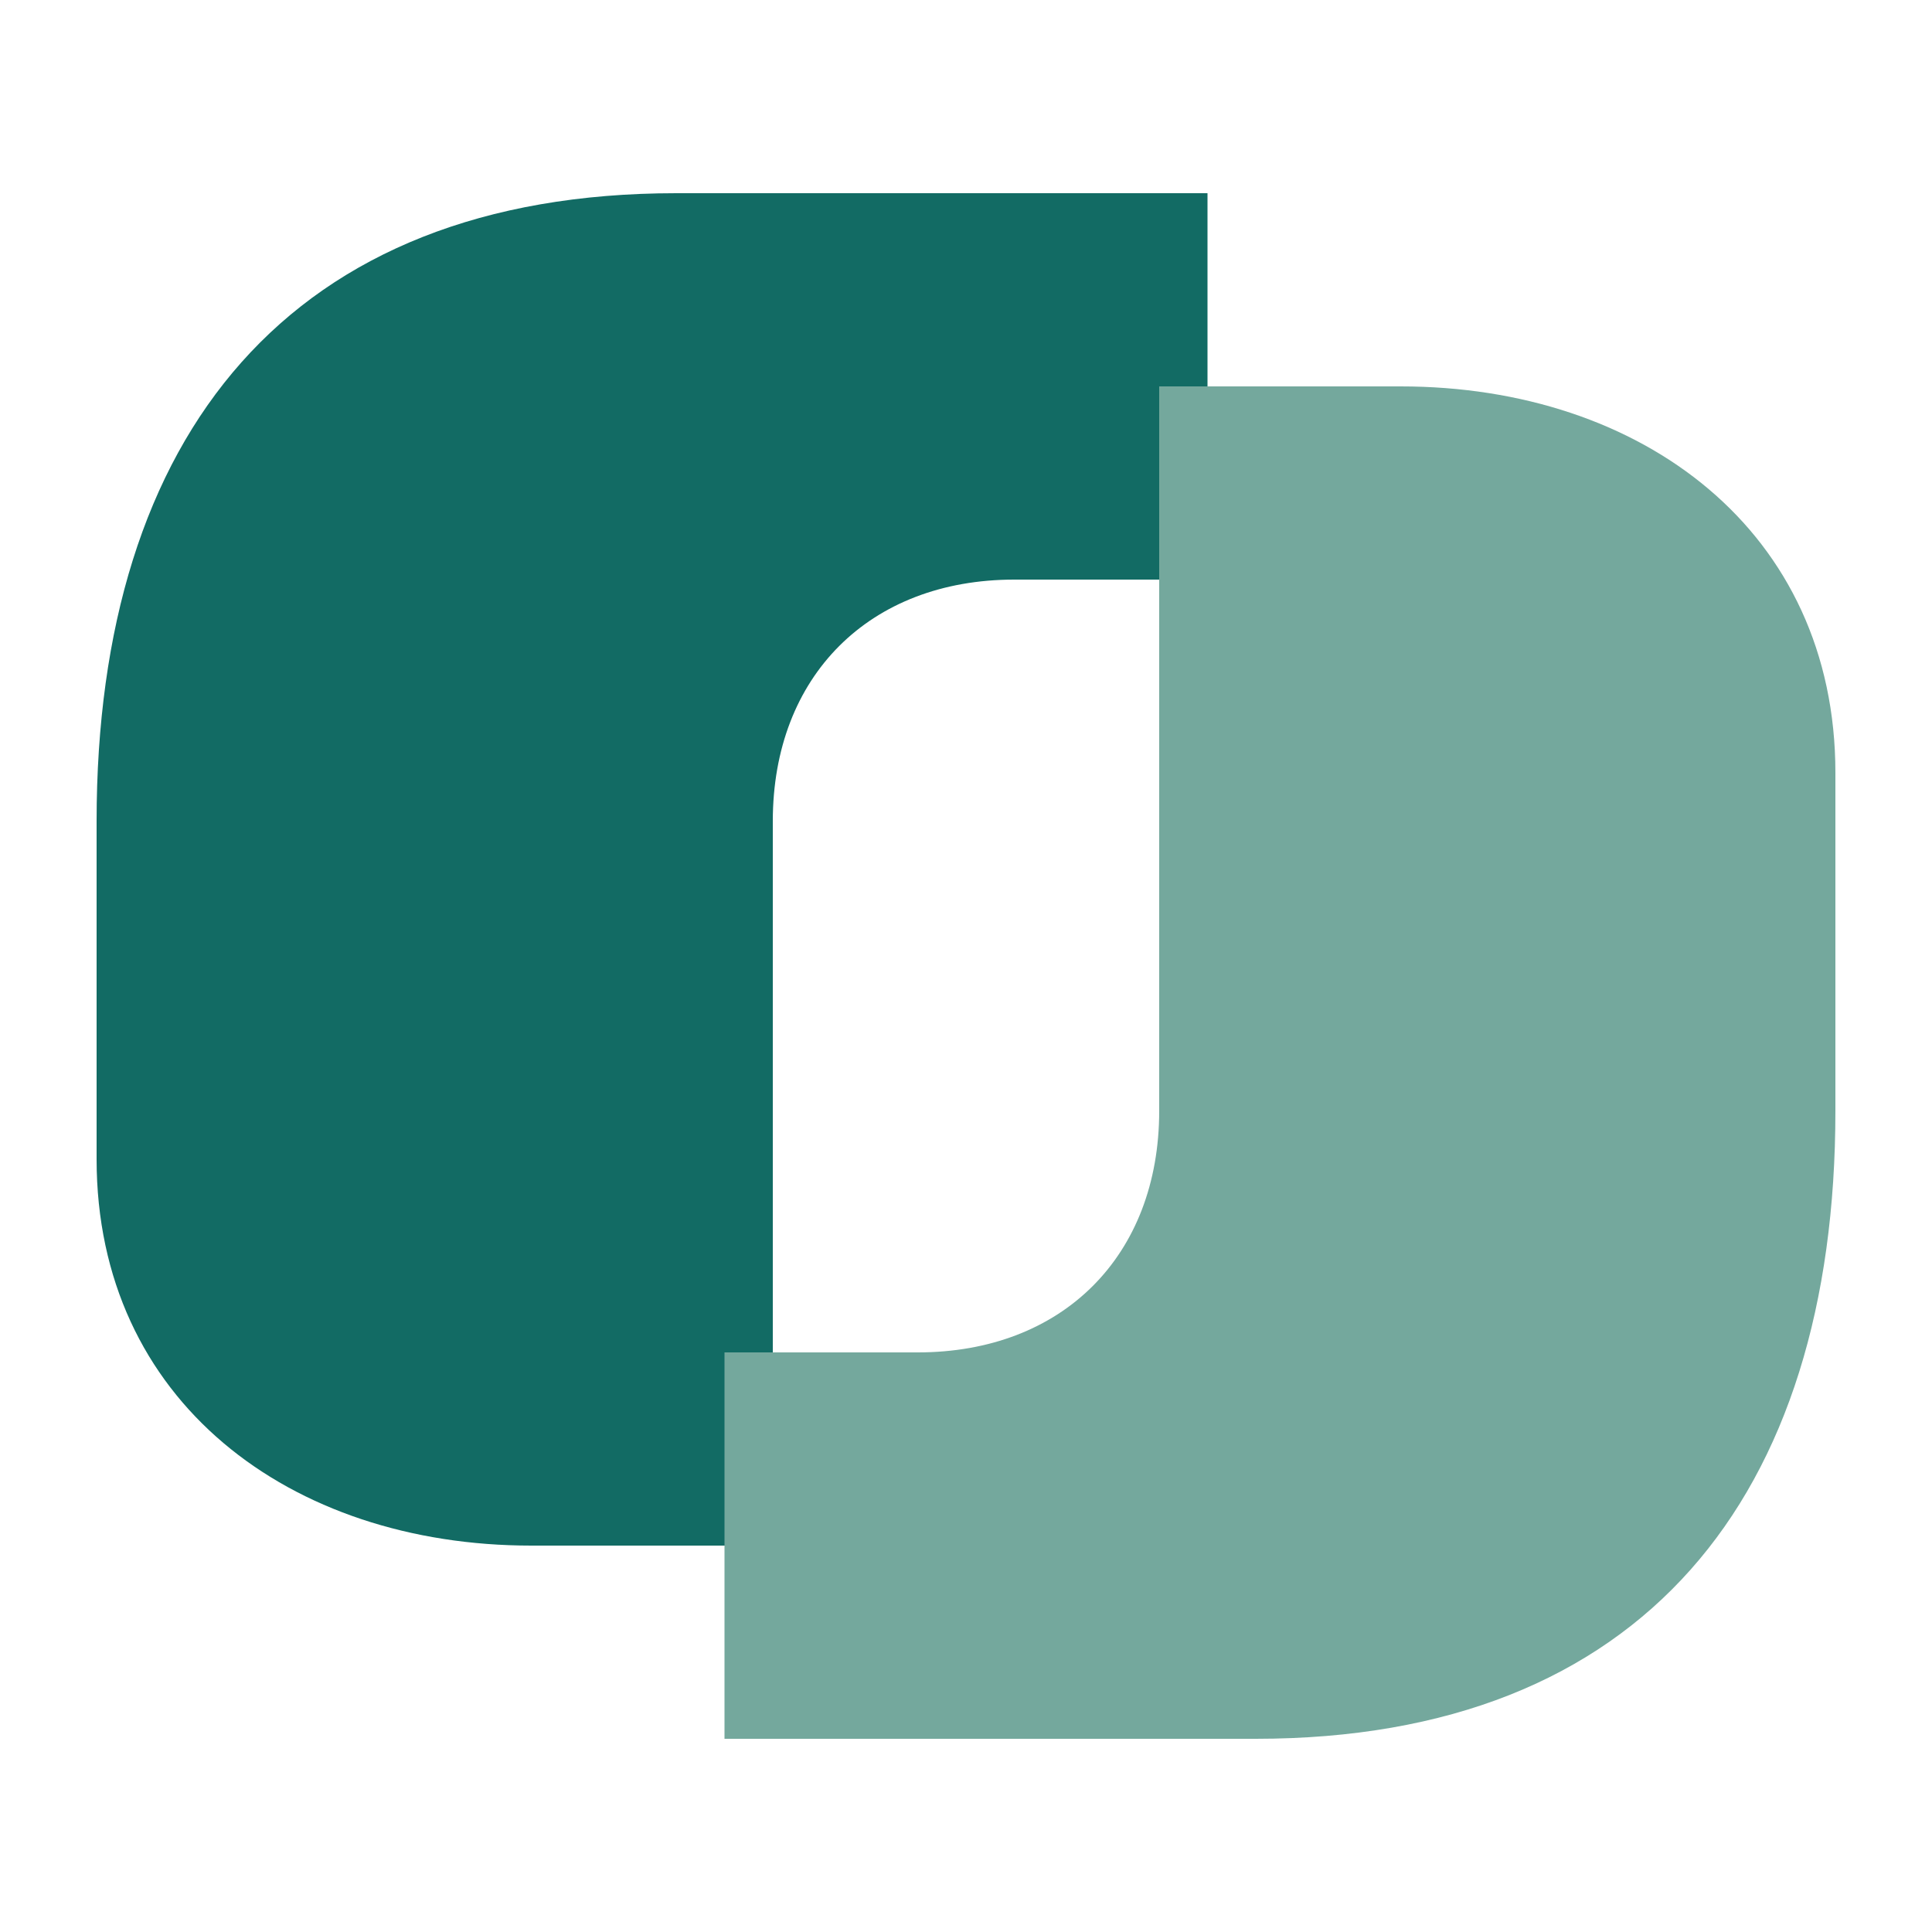
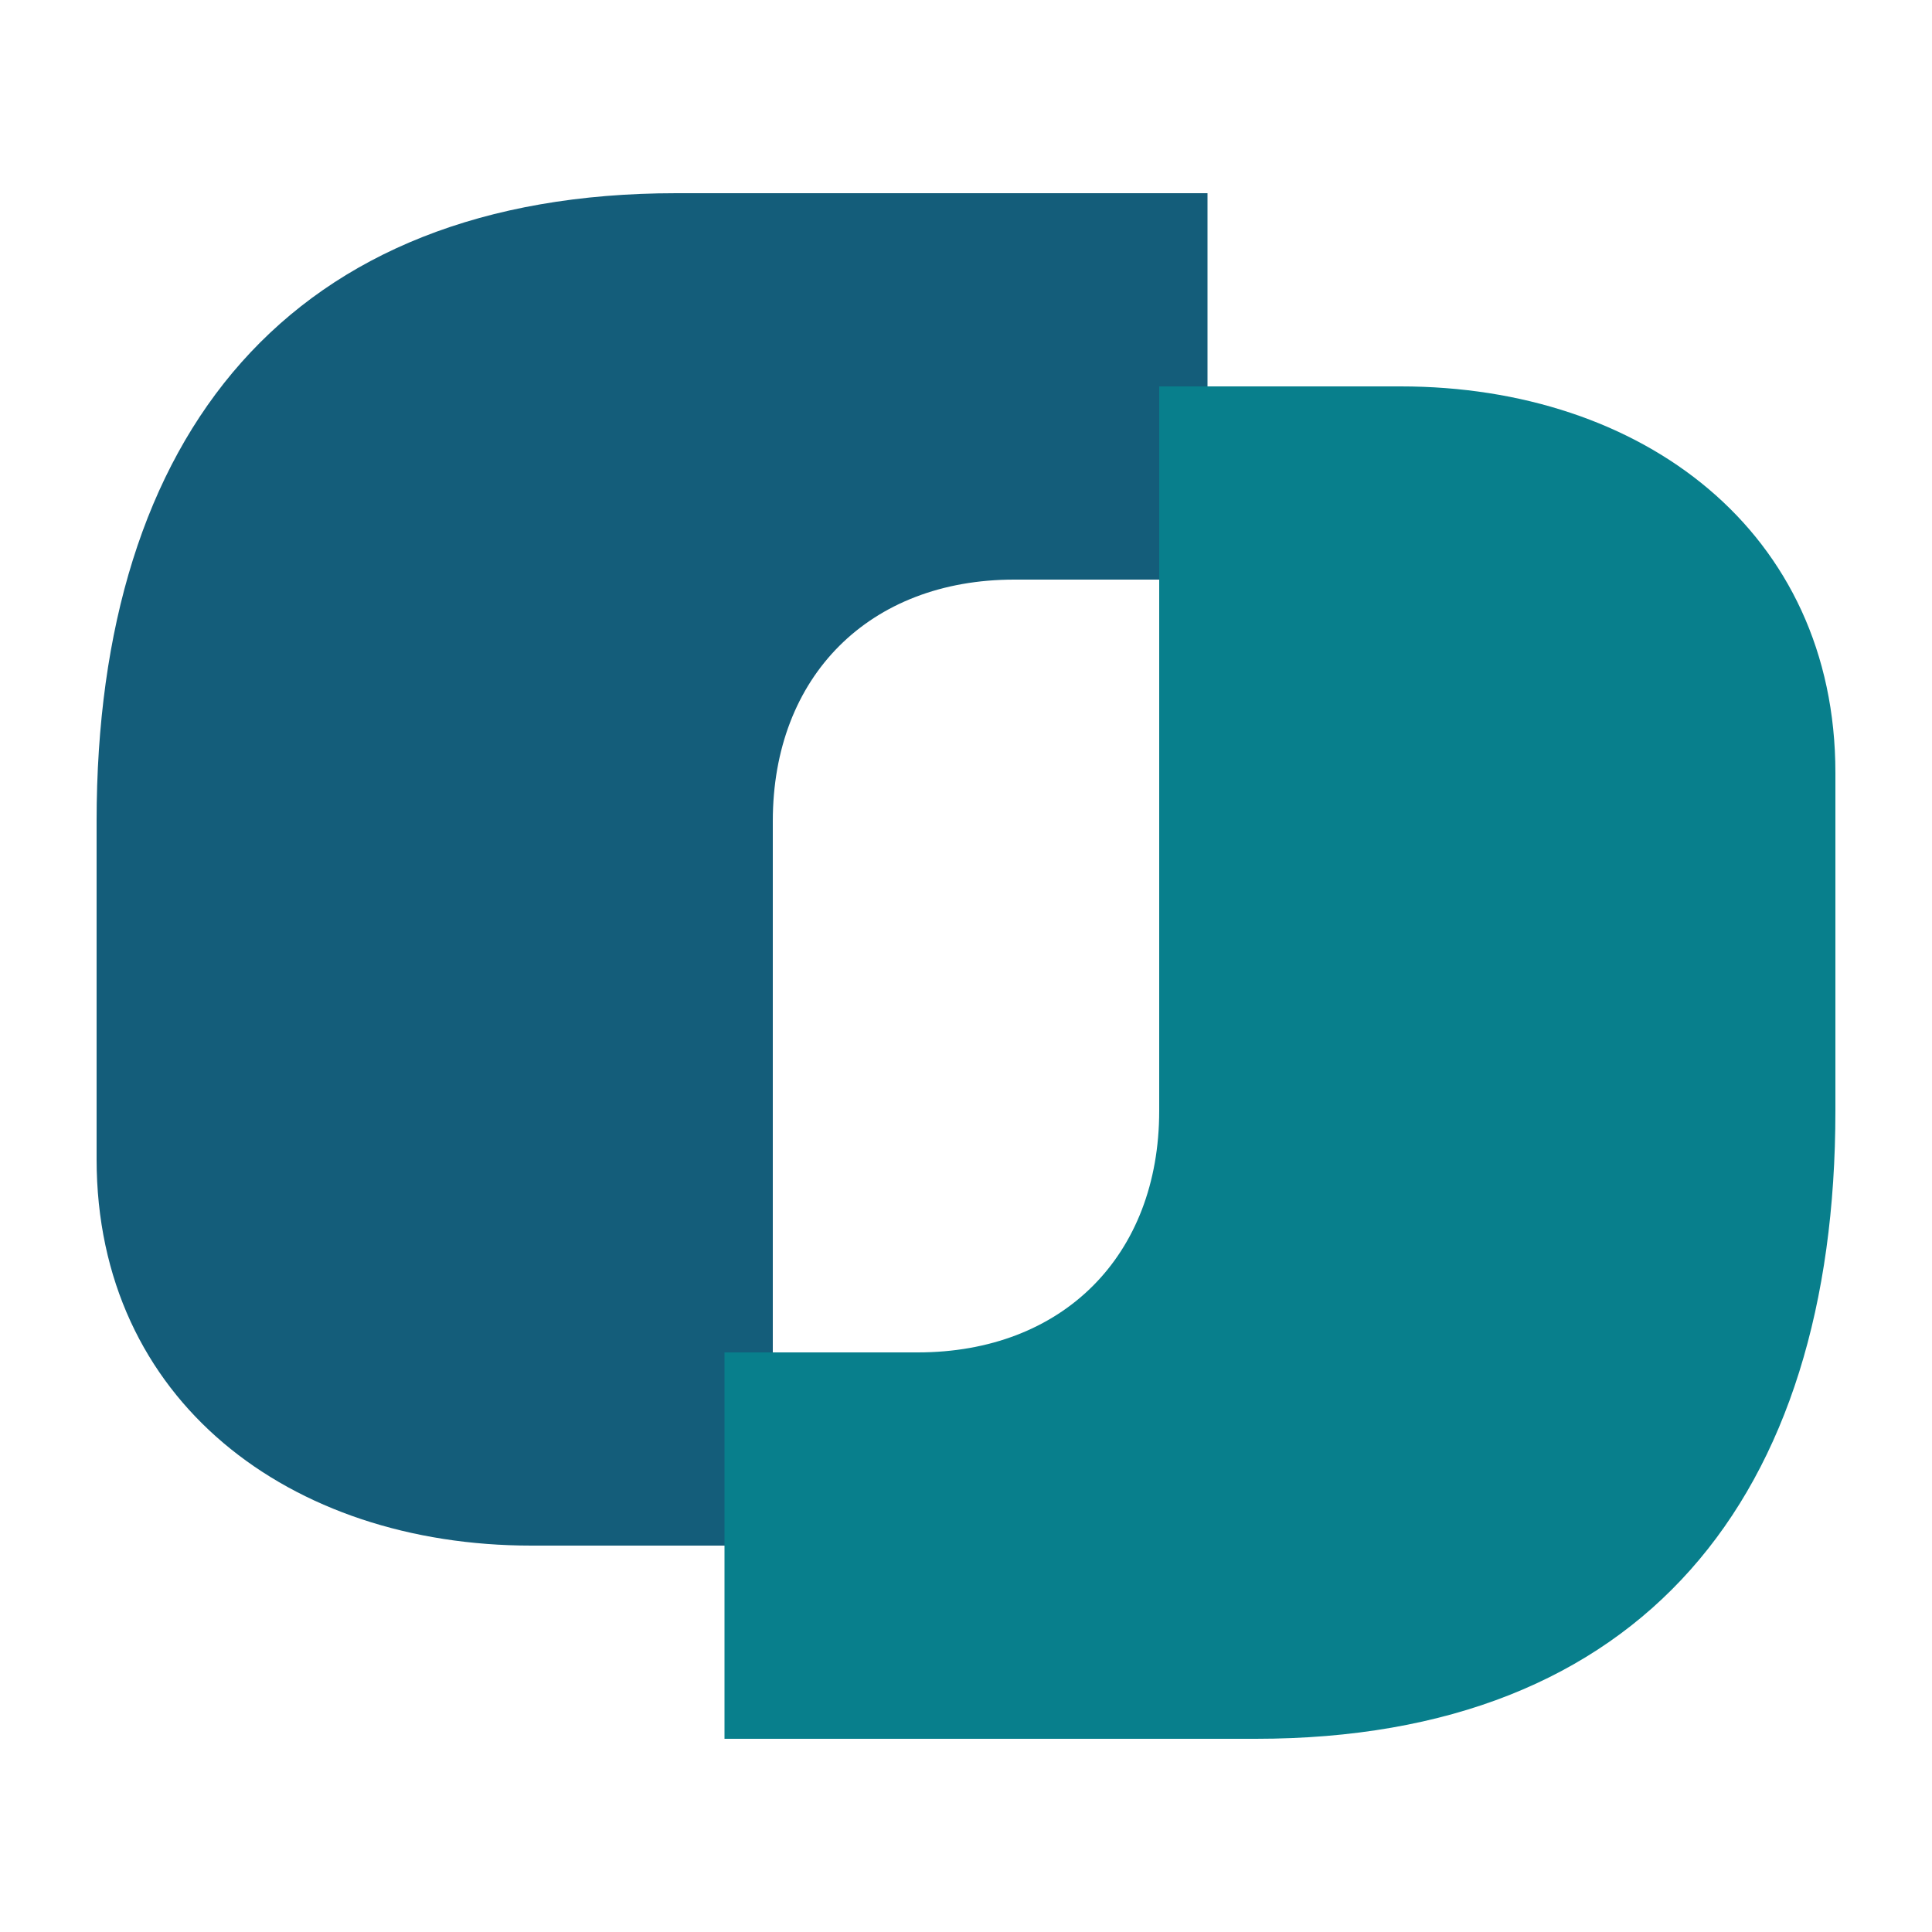
<svg xmlns="http://www.w3.org/2000/svg" viewBox="0 0 40 40">
-   <path d="M25 4H14C6 4 2 9 2 17v7c0 5 4 8 9 8h5V17c0-3 2-5 5-5h4Z" fill="#126B64" />
-   <path d="M15 36h11c8 0 12-5 12-13v-7c0-5-4-8-9-8h-5v15c0 3-2 5-5 5h-4Z" fill="#74A89D" />
+   <path d="M25 4H14C6 4 2 9 2 17v7c0 5 4 8 9 8h5V17c0-3 2-5 5-5h4Z" fill="#145D7A" />
+   <path d="M15 36h11c8 0 12-5 12-13v-7c0-5-4-8-9-8h-5v15c0 3-2 5-5 5h-4Z" fill="#087F8C" />
</svg>
